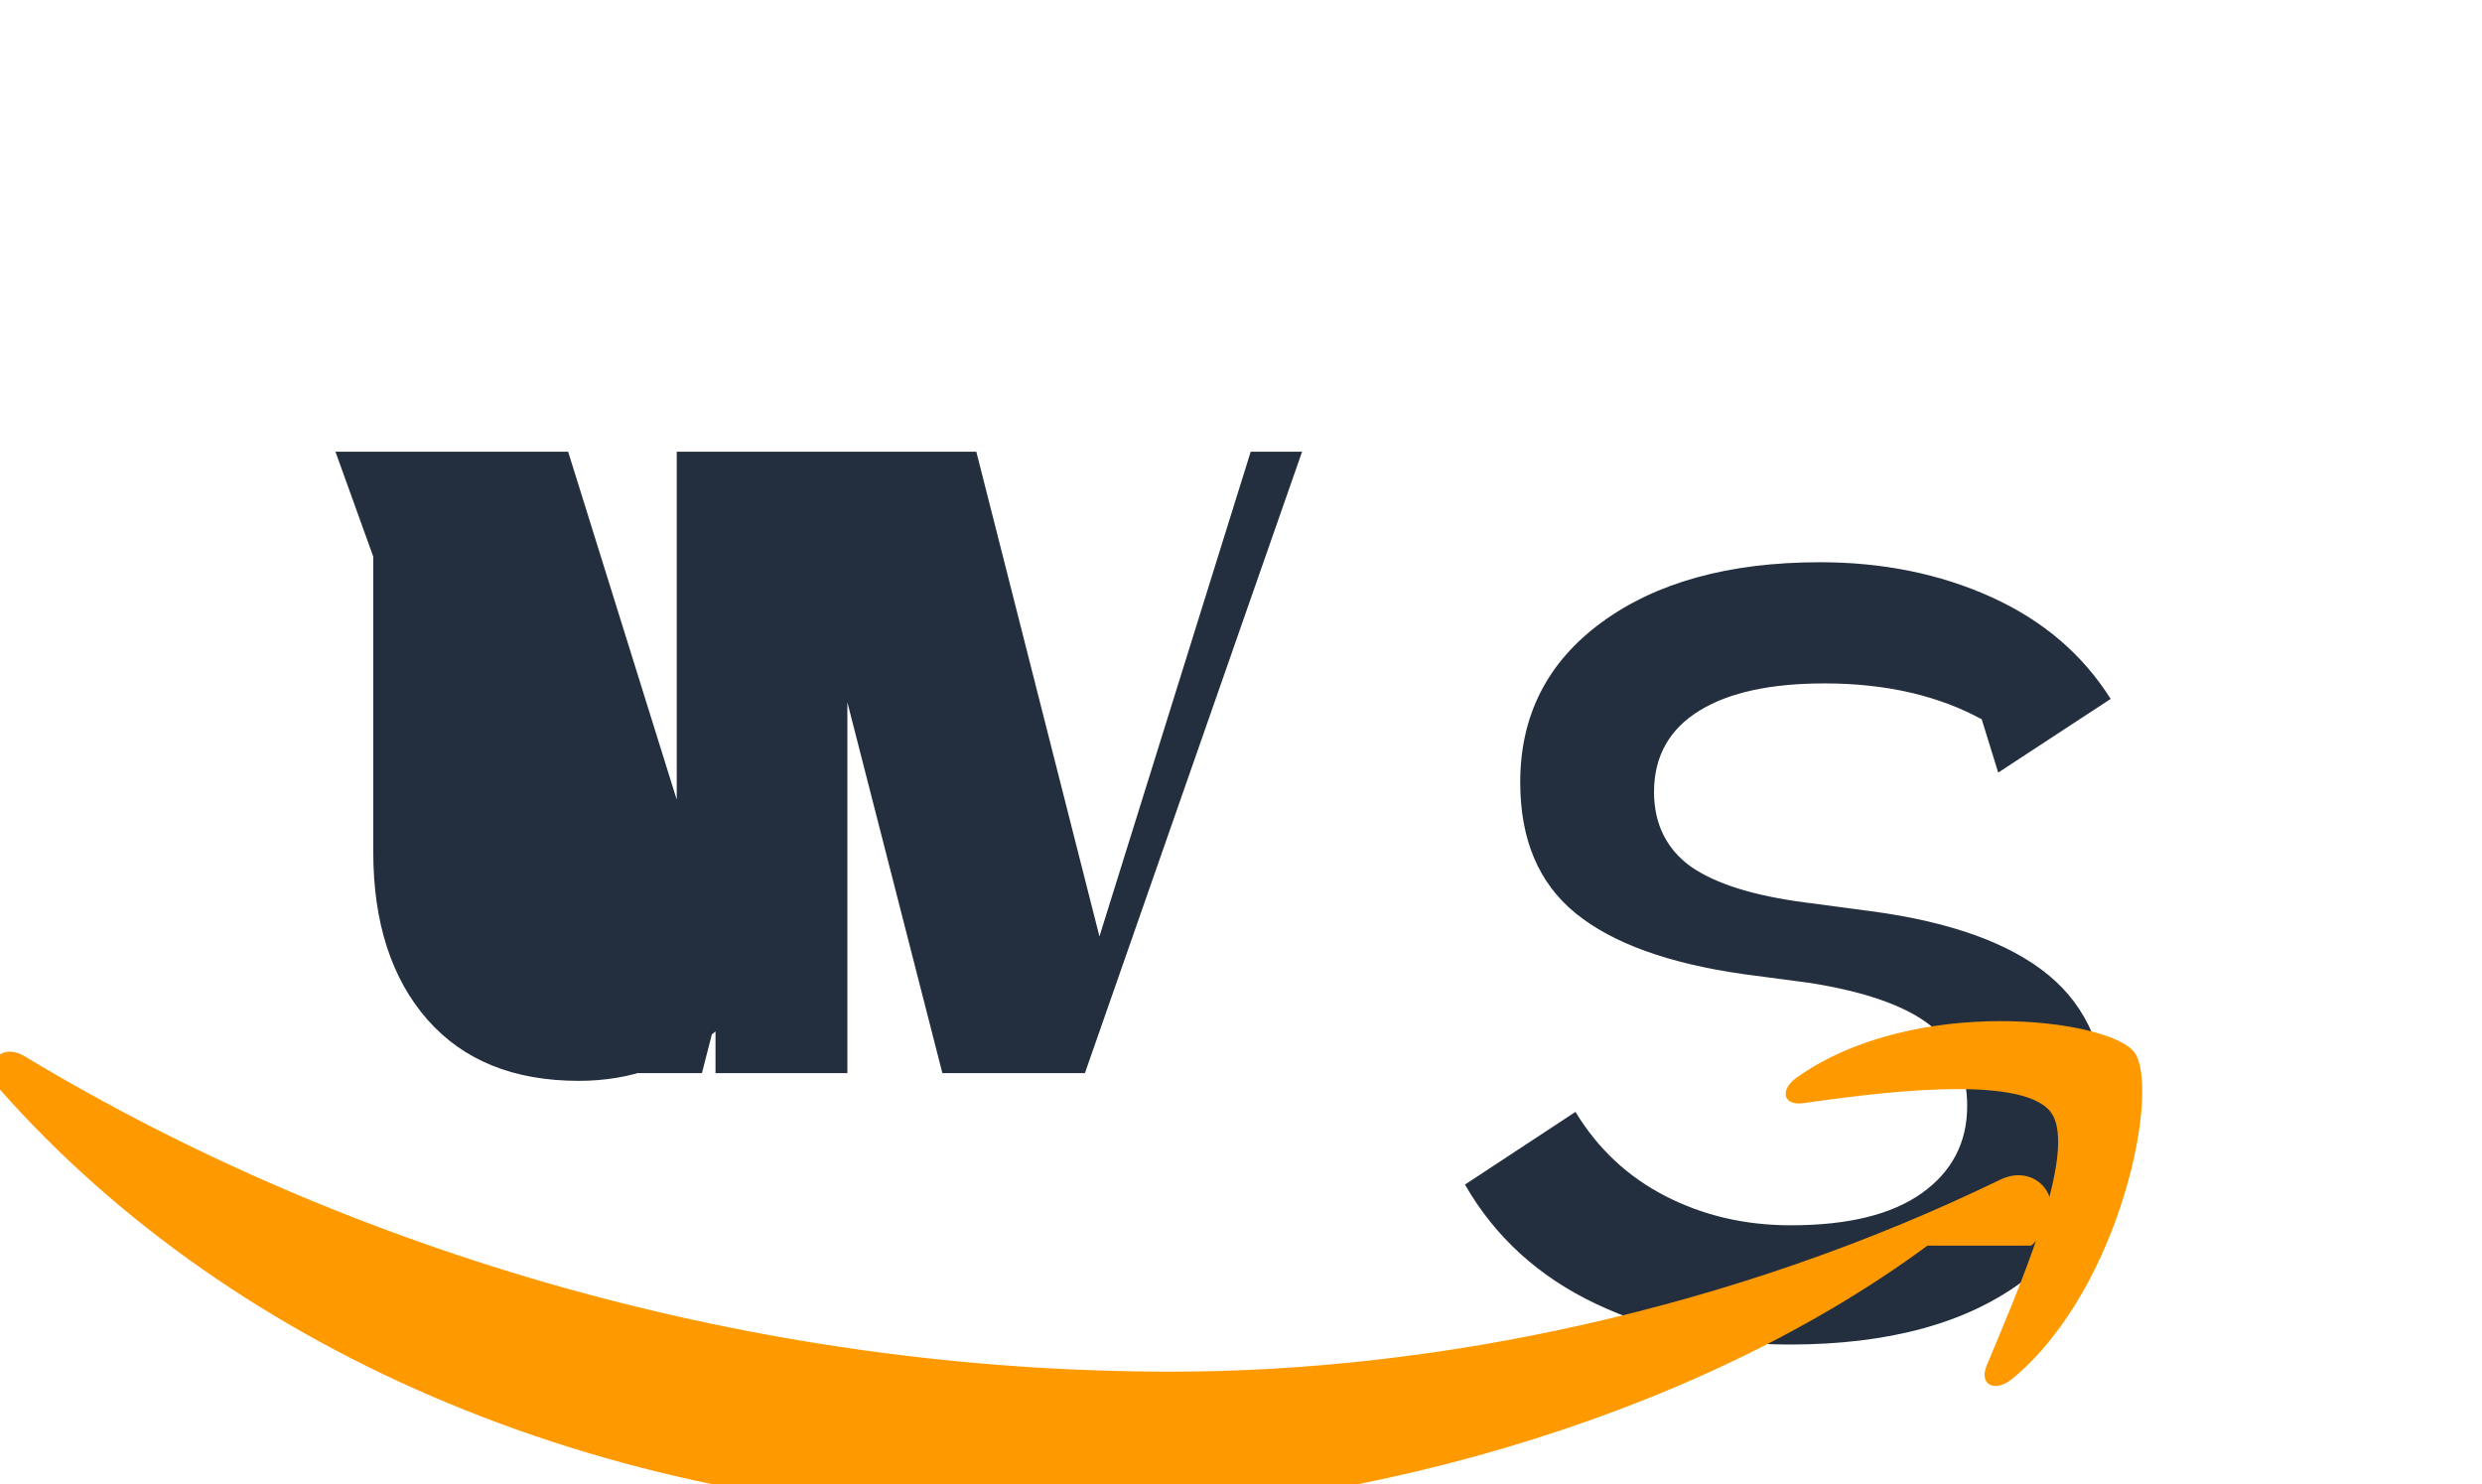
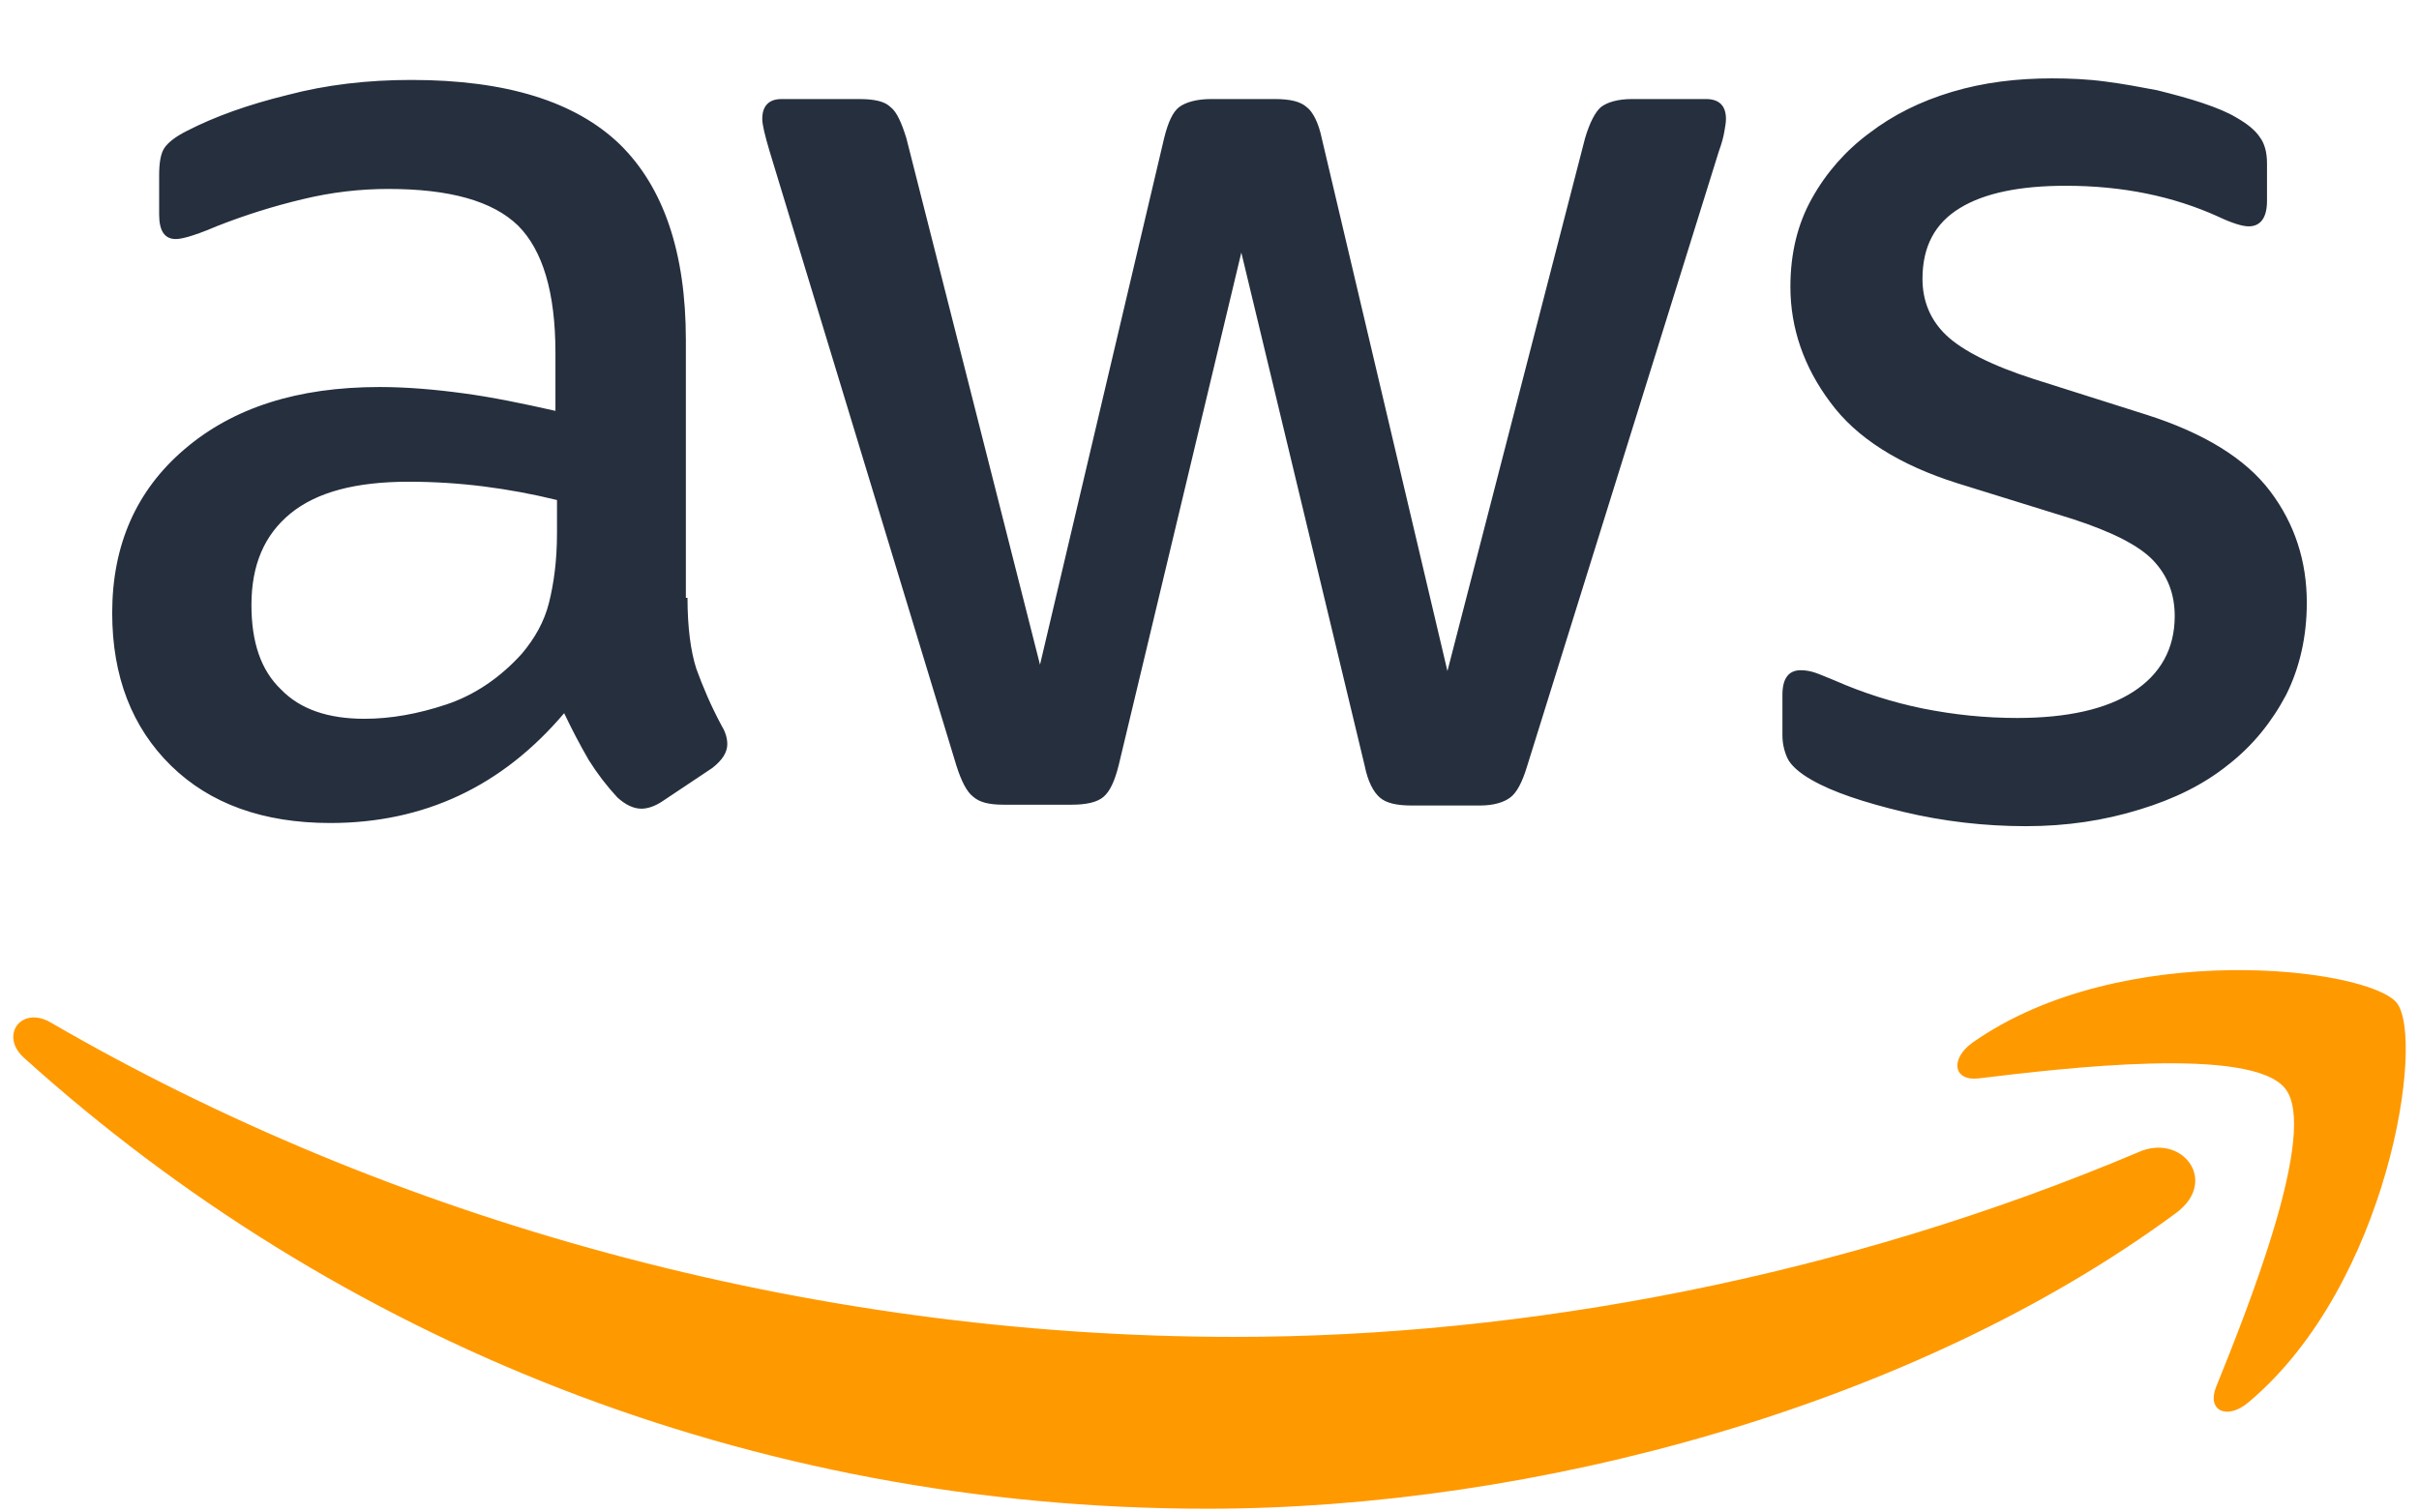
- <svg xmlns="http://www.w3.org/2000/svg" viewBox="0 0 256 153" width="100%" height="100%">
-   <path fill="#232F3E" d="M69.8 82.2c0 4.8-.8 8.6-2.4 11.5-1.6 2.9-4 4.3-7.2 4.3-2.6 0-4.6-.9-6-2.6-1.4-1.7-2.1-4.3-2.1-7.7V46.6H38.5v41.3c0 7.3 1.9 13.1 5.6 17.3 3.7 4.2 8.9 6.3 15.6 6.3 5.4 0 10.1-1.7 14.1-5.1v4.3h13.6V46.6H69.8v35.6zm73.9-35.6h-14.7l-15.6 50-12.7-50h-13.8l-12.7 50-15.6-50H34.6l23.1 64.1h14.7l12.4-48.4 12.4 48.4h14.7l22.4-64.1zm60.7 27.6c-4.4-2.4-9.8-3.7-16.2-3.7-5.5 0-9.8.9-12.9 2.8-3.1 1.9-4.7 4.7-4.7 8.4 0 3.3 1.3 5.9 3.8 7.7 2.6 1.8 6.5 3 11.8 3.7l6.8.9c8.2 1.1 14.3 3.3 18.3 6.6 4 3.3 6 8 6 14.2 0 7.3-2.9 13.1-8.7 17.4-5.8 4.3-13.8 6.5-24 6.5-7.4 0-14.1-1.4-20-4.2-5.9-2.8-10.4-6.9-13.5-12.3l11.4-7.5c2.3 3.8 5.4 6.7 9.3 8.7 3.9 2 8.2 3 12.9 3 5.9 0 10.4-1.1 13.5-3.3 3.1-2.2 4.7-5.2 4.7-9 0-3.6-1.3-6.4-3.9-8.4-2.6-2-6.7-3.4-12.3-4.3l-6.8-.9c-7.8-1.1-13.6-3.2-17.4-6.3-3.8-3.1-5.7-7.6-5.7-13.5 0-6.9 2.8-12.4 8.4-16.5 5.6-4.1 13.1-6.2 22.5-6.2 6.5 0 12.4 1.2 17.7 3.6 5.3 2.4 9.4 5.9 12.3 10.5l-11.6 7.6z" />
-   <path fill="#FF9900" d="M198.8 128.5c-24.8 18.3-60.8 28-91.8 28-43.5 0-82.6-16.5-107-44.1-1.9-2.2-.2-5.1 2.6-3.4 33.7 20.3 75.3 32.5 118.2 32.5 27.5 0 58.1-6.5 85.5-19.8 4.1-2 7.7 2.9 3.2 6.8h.1z" />
-   <path fill="#FF9900" d="M211.5 114.7c-3.1-4-18.4-1.9-25.5-.9-2.1.3-2.5-1.4-.6-2.7 12.1-8.5 32-6 34.7-2.6 2.8 3.5-1.2 24.3-12.5 33.7-1.8 1.5-3.5.7-2.7-1.3 2.8-6.8 9.7-22.2 6.6-26.2z" />
+ <svg xmlns="http://www.w3.org/2000/svg" viewBox="0 22 128 80" width="100%" height="100%">
+   <path fill="#252F3E" d="M36.379 53.64c0 1.56.168 2.825.465 3.75.336.926.758 1.938 1.347 3.032.207.336.293.672.293.969 0 .418-.254.84-.8 1.261l-2.653 1.77c-.379.25-.758.379-1.093.379-.422 0-.844-.211-1.266-.59a13.28 13.28 0 0 1-1.516-1.98 34.153 34.153 0 0 1-1.304-2.485c-3.282 3.875-7.41 5.813-12.38 5.813-3.535 0-6.355-1.012-8.421-3.032-2.063-2.023-3.114-4.718-3.114-8.086 0-3.578 1.262-6.484 3.833-8.671 2.566-2.192 5.976-3.286 10.316-3.286 1.43 0 2.902.125 4.46.336 1.56.211 3.161.547 4.845.926v-3.074c0-3.2-.676-5.43-1.98-6.734C26.061 32.633 23.788 32 20.546 32c-1.473 0-2.988.168-4.547.547a33.416 33.416 0 0 0-4.547 1.433c-.676.293-1.18.461-1.473.547-.296.082-.507.125-.675.125-.59 0-.883-.422-.883-1.304v-2.063c0-.676.082-1.18.293-1.476.21-.293.59-.586 1.18-.883 1.472-.758 3.242-1.39 5.304-1.895 2.063-.547 4.254-.8 6.57-.8 5.008 0 8.672 1.136 11.032 3.41 2.316 2.273 3.492 5.726 3.492 10.359v13.64Zm-17.094 6.403c1.387 0 2.82-.254 4.336-.758 1.516-.508 2.863-1.433 4-2.695.672-.8 1.18-1.684 1.43-2.695.254-1.012.422-2.23.422-3.665v-1.765a34.401 34.401 0 0 0-3.871-.719 31.816 31.816 0 0 0-3.961-.25c-2.82 0-4.883.547-6.274 1.684-1.387 1.136-2.062 2.734-2.062 4.84 0 1.98.504 3.453 1.558 4.464 1.012 1.051 2.485 1.559 4.422 1.559Zm33.809 4.547c-.758 0-1.262-.125-1.598-.422-.34-.254-.633-.84-.887-1.64L40.715 29.98c-.25-.843-.38-1.39-.38-1.687 0-.672.337-1.05 1.013-1.05h4.125c.8 0 1.347.124 1.644.421.336.25.59.84.84 1.64l7.074 27.876 6.57-27.875c.208-.84.462-1.39.797-1.64.34-.255.93-.423 1.688-.423h3.367c.8 0 1.348.125 1.684.422.336.25.633.84.8 1.64l6.653 28.212 7.285-28.211c.25-.84.547-1.39.84-1.64.336-.255.887-.423 1.644-.423h3.914c.676 0 1.055.336 1.055 1.051 0 .21-.043.422-.086.676-.043.254-.125.59-.293 1.05L80.801 62.57c-.254.84-.547 1.387-.887 1.64-.336.255-.883.423-1.598.423h-3.62c-.801 0-1.348-.13-1.684-.422-.34-.297-.633-.844-.801-1.684l-6.527-27.16-6.485 27.117c-.21.844-.46 1.391-.8 1.684-.337.297-.926.422-1.684.422Zm54.105 1.137c-2.187 0-4.379-.254-6.484-.758-2.106-.504-3.746-1.055-4.84-1.684-.676-.379-1.137-.8-1.305-1.18a2.919 2.919 0 0 1-.254-1.18v-2.148c0-.882.336-1.304.97-1.304.25 0 .503.043.757.129.25.082.629.25 1.05.418a23.102 23.102 0 0 0 4.634 1.476c1.683.336 3.324.504 5.011.504 2.653 0 4.715-.465 6.145-1.39 1.433-.926 2.191-2.274 2.191-4 0-1.18-.379-2.145-1.136-2.946-.758-.8-2.192-1.516-4.254-2.191l-6.106-1.895c-3.074-.969-5.348-2.398-6.734-4.293-1.39-1.855-2.106-3.918-2.106-6.105 0-1.77.38-3.328 1.137-4.676a10.829 10.829 0 0 1 3.031-3.453c1.262-.965 2.696-1.684 4.38-2.188 1.683-.504 3.452-.715 5.304-.715.926 0 1.894.043 2.82.168.969.125 1.852.293 2.738.461.84.211 1.641.422 2.399.676.758.254 1.348.504 1.77.758.59.336 1.011.672 1.261 1.05.254.34.379.802.379 1.391v1.98c0 .884-.336 1.348-.969 1.348-.336 0-.883-.171-1.597-.507-2.403-1.094-5.098-1.641-8.086-1.641-2.399 0-4.293.379-5.598 1.18-1.309.797-1.98 2.02-1.98 3.746 0 1.18.421 2.191 1.261 2.988.844.8 2.403 1.602 4.633 2.316l5.98 1.895c3.032.969 5.22 2.316 6.524 4.043 1.305 1.727 1.938 3.707 1.938 5.895 0 1.812-.38 3.453-1.094 4.882-.758 1.434-1.77 2.696-3.074 3.707-1.305 1.051-2.864 1.809-4.672 2.36-1.895.586-3.875.883-6.024.883Zm0 0" />
+   <path fill="#FF9900" d="M118 73.348c-4.432.063-9.664 1.052-13.621 3.832-1.223.883-1.012 2.062.336 1.894 4.508-.547 14.44-1.726 16.21.547 1.77 2.23-1.976 11.62-3.663 15.79-.504 1.26.59 1.769 1.726.8 7.41-6.231 9.348-19.242 7.832-21.137-.757-.925-4.388-1.79-8.82-1.726zM1.63 75.859c-.927.116-1.347 1.236-.368 2.121 16.508 14.902 38.359 23.872 62.613 23.872 17.305 0 37.43-5.43 51.281-15.66 2.273-1.688.297-4.254-2.02-3.204-15.534 6.57-32.421 9.77-47.788 9.77-22.778 0-44.8-6.273-62.653-16.633-.39-.231-.755-.304-1.064-.266z" />
</svg>
